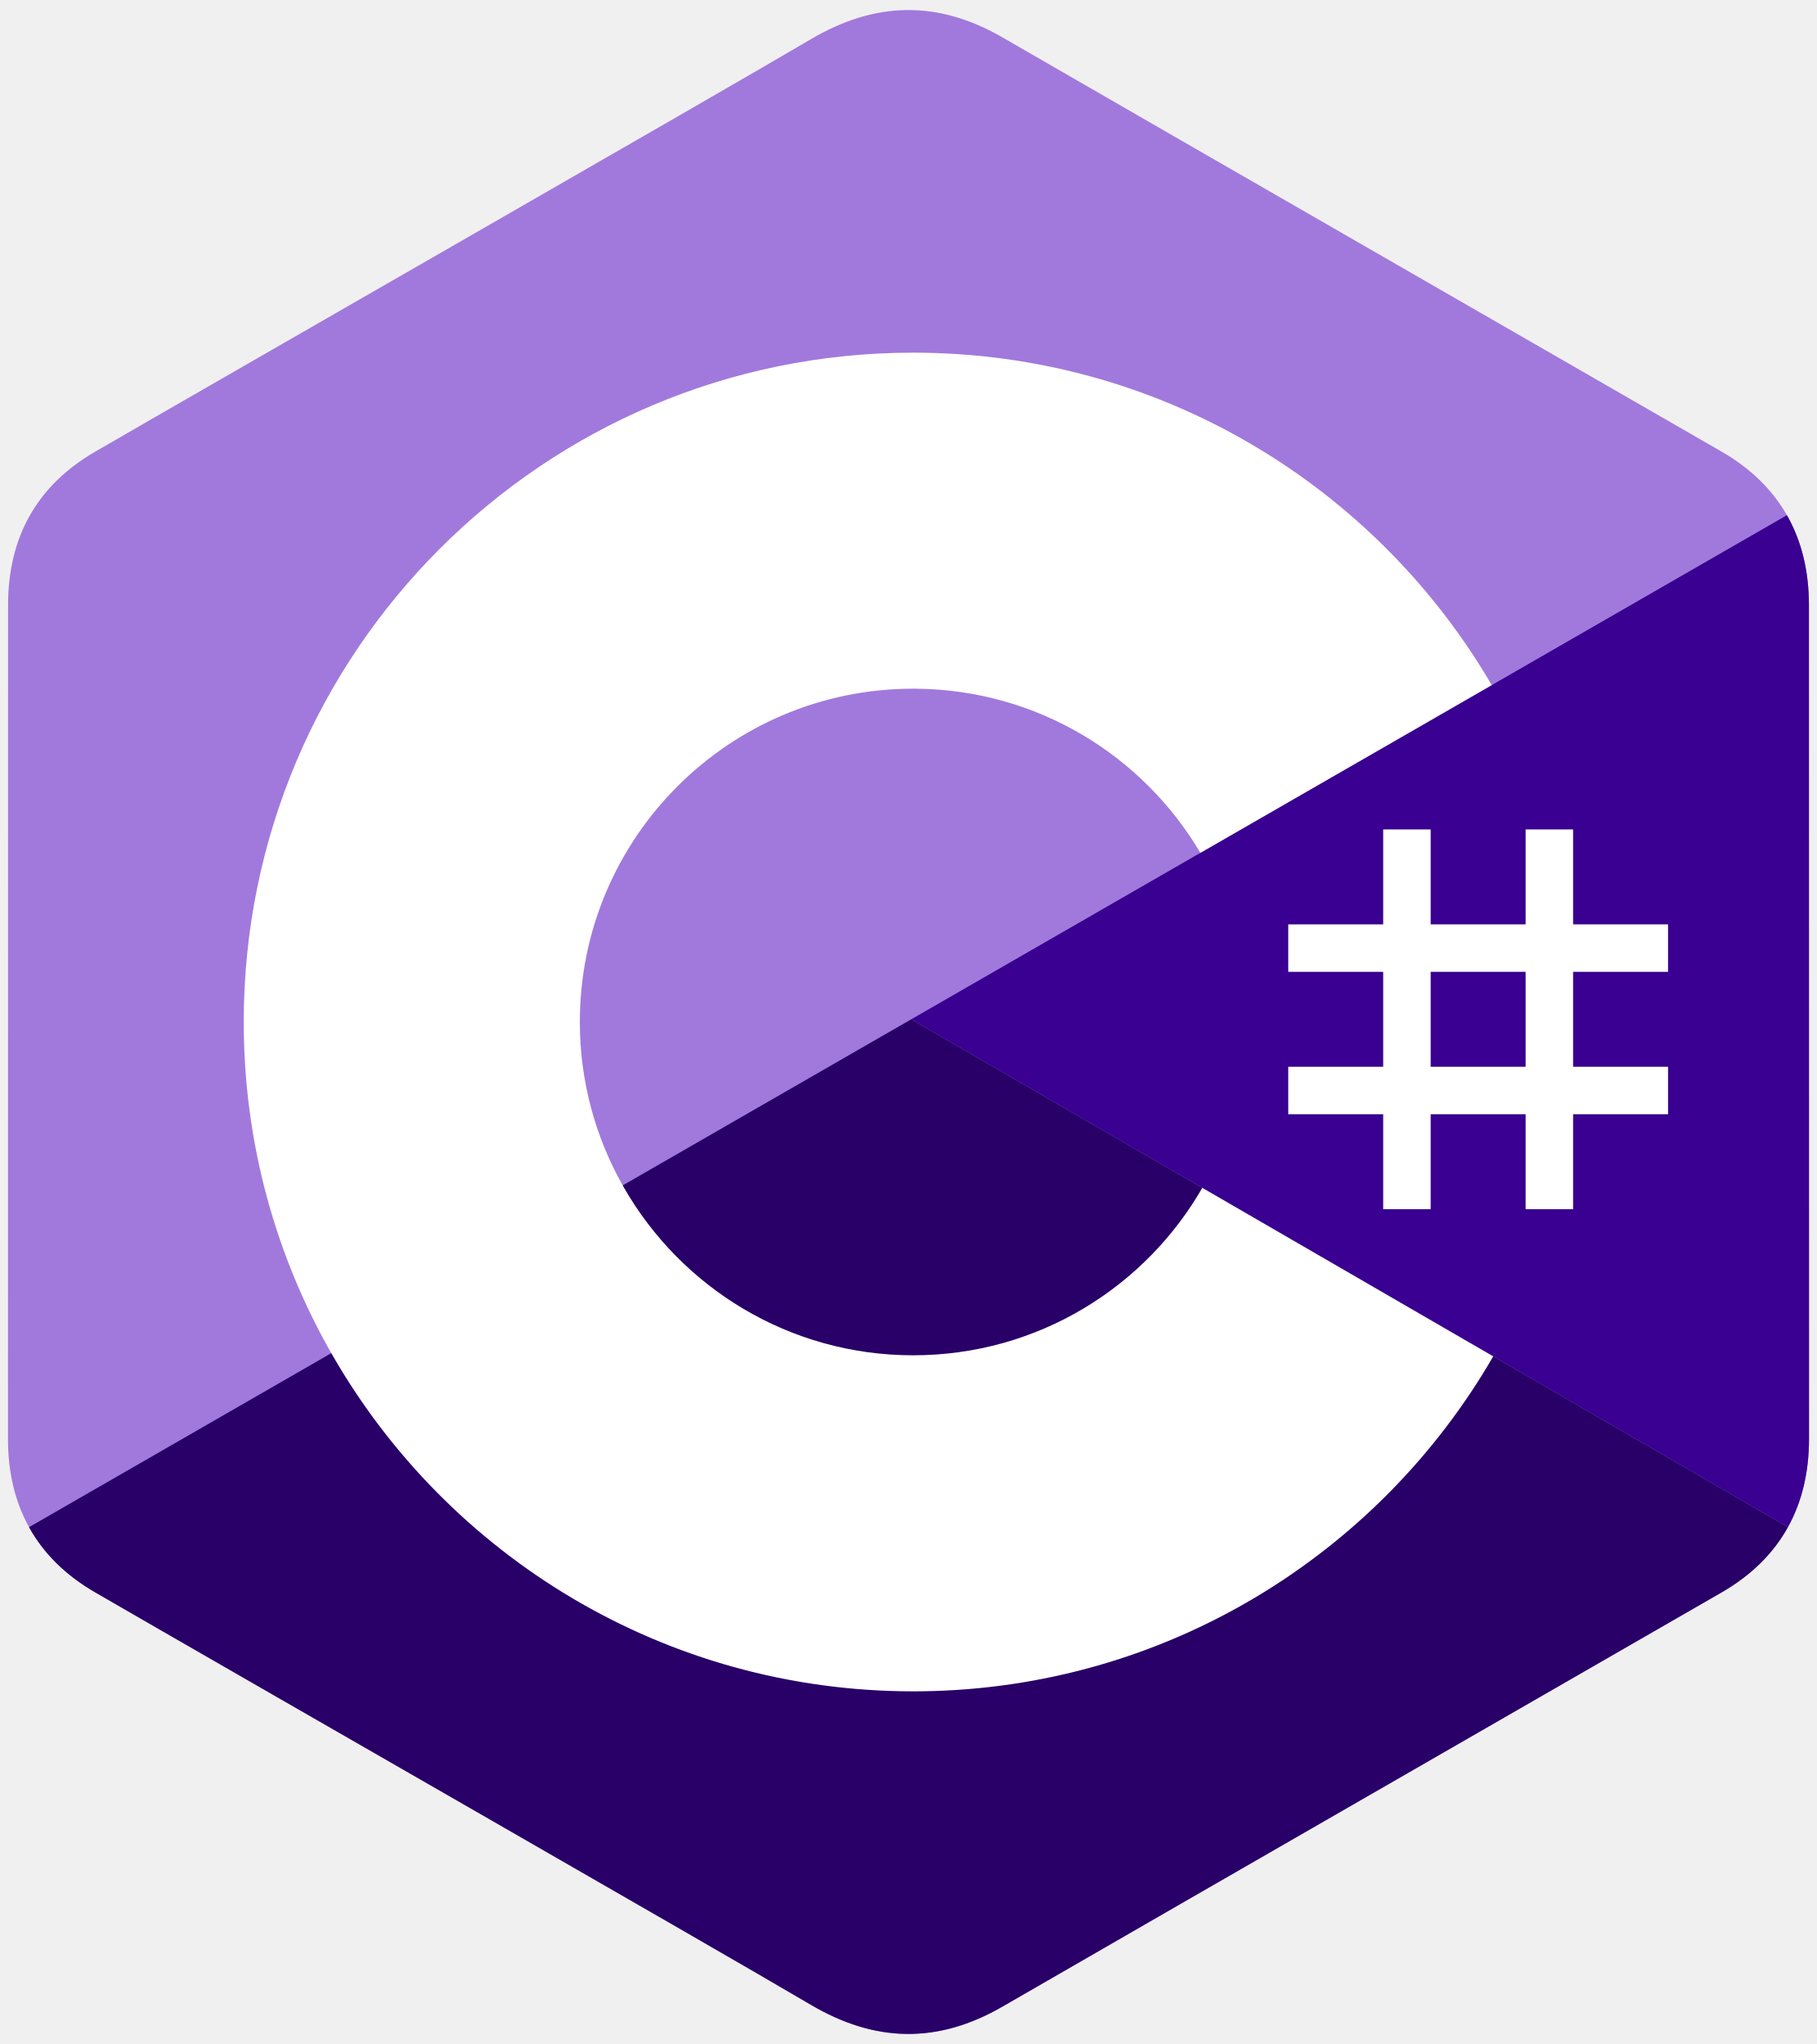
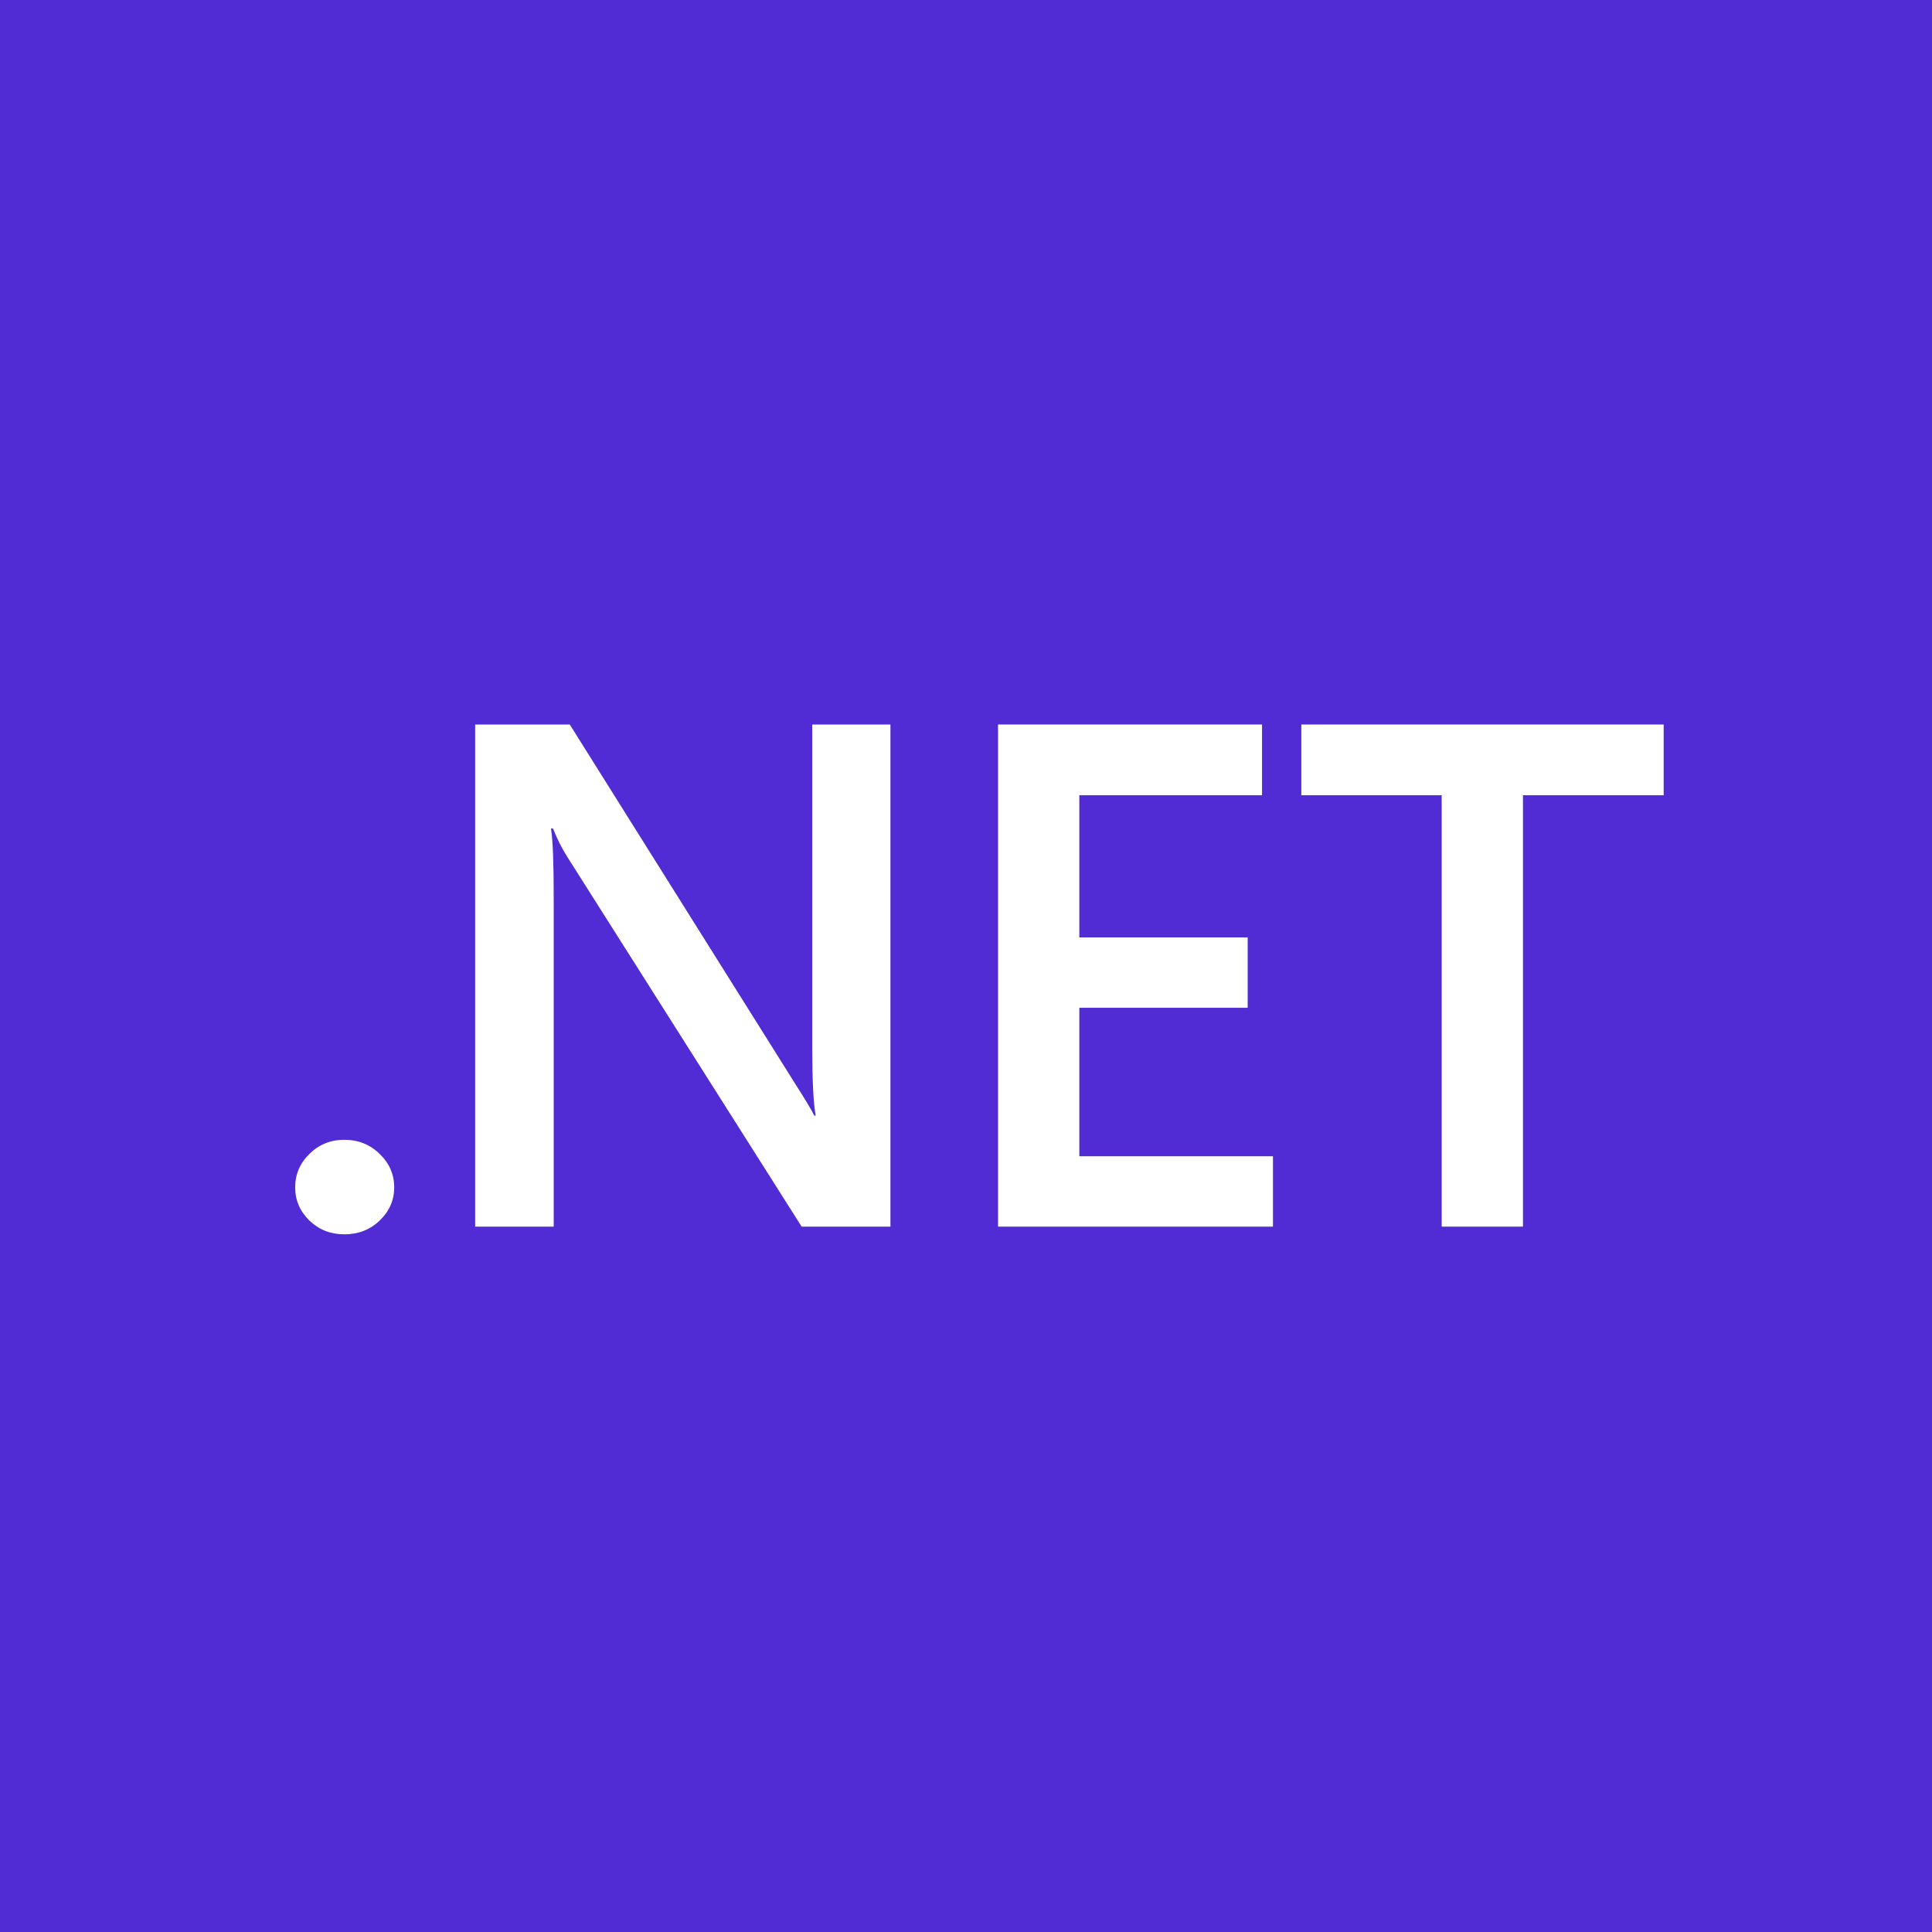
- <svg xmlns="http://www.w3.org/2000/svg" height="2500" preserveAspectRatio="xMidYMid" viewBox="0 -1.428 255.582 290.108" width="2222">
-   <path d="m255.569 84.452c-.002-4.83-1.035-9.098-3.124-12.76-2.052-3.603-5.125-6.622-9.247-9.009-34.025-19.619-68.083-39.178-102.097-58.817-9.17-5.294-18.061-5.1-27.163.27-13.543 7.986-81.348 46.833-101.553 58.536-8.321 4.818-12.37 12.19-12.372 21.771-.013 39.455 0 78.91-.013 118.365 0 4.724.991 8.91 2.988 12.517 2.053 3.711 5.169 6.813 9.386 9.254 20.206 11.703 88.02 50.547 101.56 58.536 9.106 5.373 17.997 5.565 27.17.27 34.015-19.64 68.075-39.199 102.105-58.818 4.217-2.44 7.333-5.544 9.386-9.252 1.994-3.608 2.987-7.793 2.987-12.518 0 0 0-78.889-.013-118.345" fill="#a179dc" />
-   <path d="m128.182 143.241-125.194 72.084c2.053 3.711 5.169 6.813 9.386 9.254 20.206 11.703 88.02 50.547 101.56 58.536 9.106 5.373 17.997 5.565 27.17.27 34.015-19.64 68.075-39.199 102.105-58.818 4.217-2.44 7.333-5.544 9.386-9.252z" fill="#280068" />
-   <path d="m255.569 84.452c-.002-4.83-1.035-9.098-3.124-12.76l-124.263 71.55 124.413 72.073c1.994-3.608 2.985-7.793 2.987-12.518 0 0 0-78.889-.013-118.345" fill="#390091" />
-   <g fill="#fff">
-     <path d="m201.892 116.294v13.474h13.474v-13.474h6.737v13.474h13.474v6.737h-13.474v13.473h13.474v6.737h-13.474v13.474h-6.737v-13.474h-13.474v13.474h-6.737v-13.474h-13.473v-6.737h13.473v-13.473h-13.473v-6.737h13.473v-13.474zm13.474 20.21h-13.474v13.474h13.474z" />
-     <path d="m128.457 48.626c35.144 0 65.827 19.086 82.262 47.456l-.16-.273-41.35 23.808c-8.146-13.793-23.08-23.102-40.213-23.294l-.54-.003c-26.125 0-47.305 21.18-47.305 47.305a47.08 47.08 0 0 0 6.239 23.47c8.154 14.235 23.483 23.836 41.067 23.836 17.693 0 33.109-9.723 41.221-24.11l-.197.345 41.287 23.918c-16.255 28.13-46.518 47.157-81.253 47.536l-1.058.006c-35.255 0-66.025-19.204-82.419-47.724-8.003-13.923-12.582-30.064-12.582-47.277 0-52.466 42.532-95 95-95z" />
-   </g>
+ <svg xmlns="http://www.w3.org/2000/svg" width="100%" height="100%" viewBox="0 0 456 456" fill="none">
+   <rect width="456" height="456" fill="#512BD4" />
+   <path d="M81.274 291.333C78.05 291.333 75.309 290.259 73.052 288.11C70.795 285.906 69.666 283.289 69.666 280.259C69.666 277.173 70.795 274.529 73.052 272.325C75.309 270.121 78.05 269.019 81.274 269.019C84.552 269.019 87.319 270.121 89.576 272.325C91.887 274.529 93.042 277.173 93.042 280.259C93.042 283.289 91.887 285.906 89.576 288.11C87.319 290.259 84.552 291.333 81.274 291.333Z" fill="white" />
+   <path d="M210.167 289.515H189.209L133.994 202.406C132.597 200.202 131.441 197.915 130.528 195.546H130.044C130.474 198.081 130.689 203.508 130.689 211.827V289.515H112.149V171H134.477L187.839 256.043C190.096 259.57 191.547 261.994 192.192 263.316H192.514C191.977 260.176 191.708 254.859 191.708 247.365V171H210.167V289.515Z" fill="white" />
+   <path d="M300.449 289.515H235.561V171H297.87V187.695H254.746V221.249H294.485V237.861H254.746V272.903H300.449V289.515Z" fill="white" />
+   <path d="M392.667 187.695H359.457V289.515H340.272V187.695H307.143V171H392.667V187.695Z" fill="white" />
</svg>
